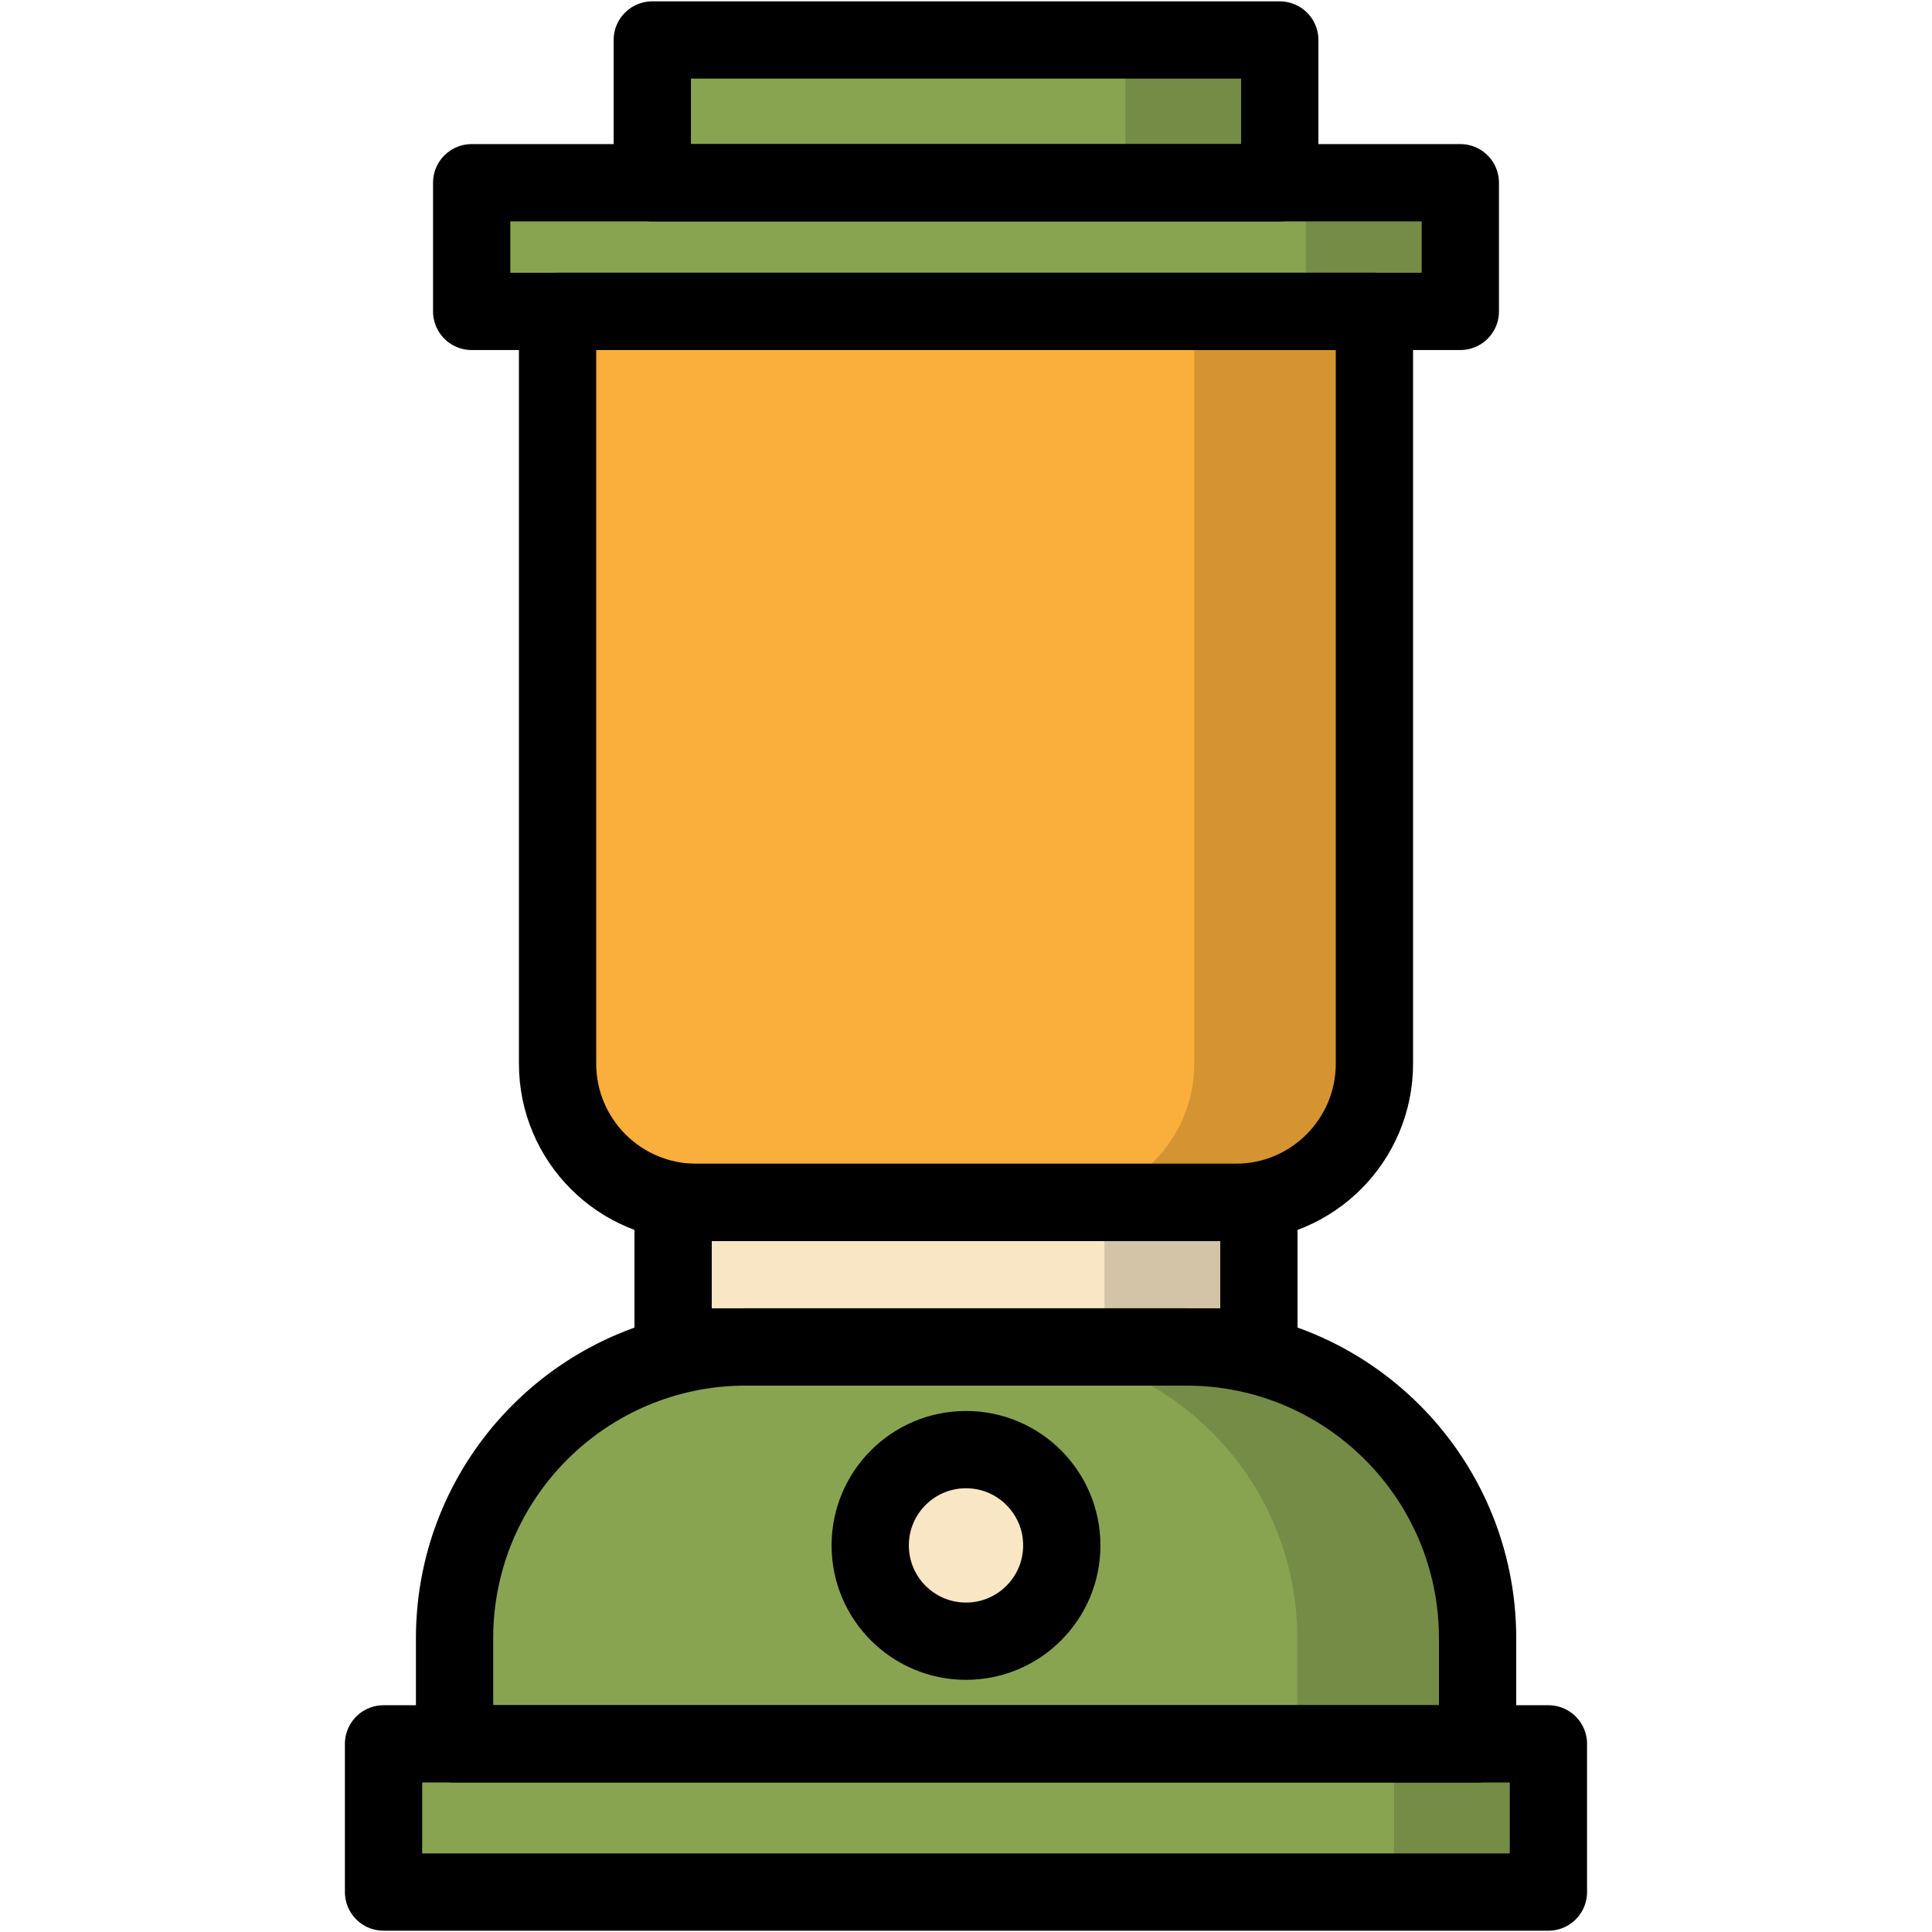
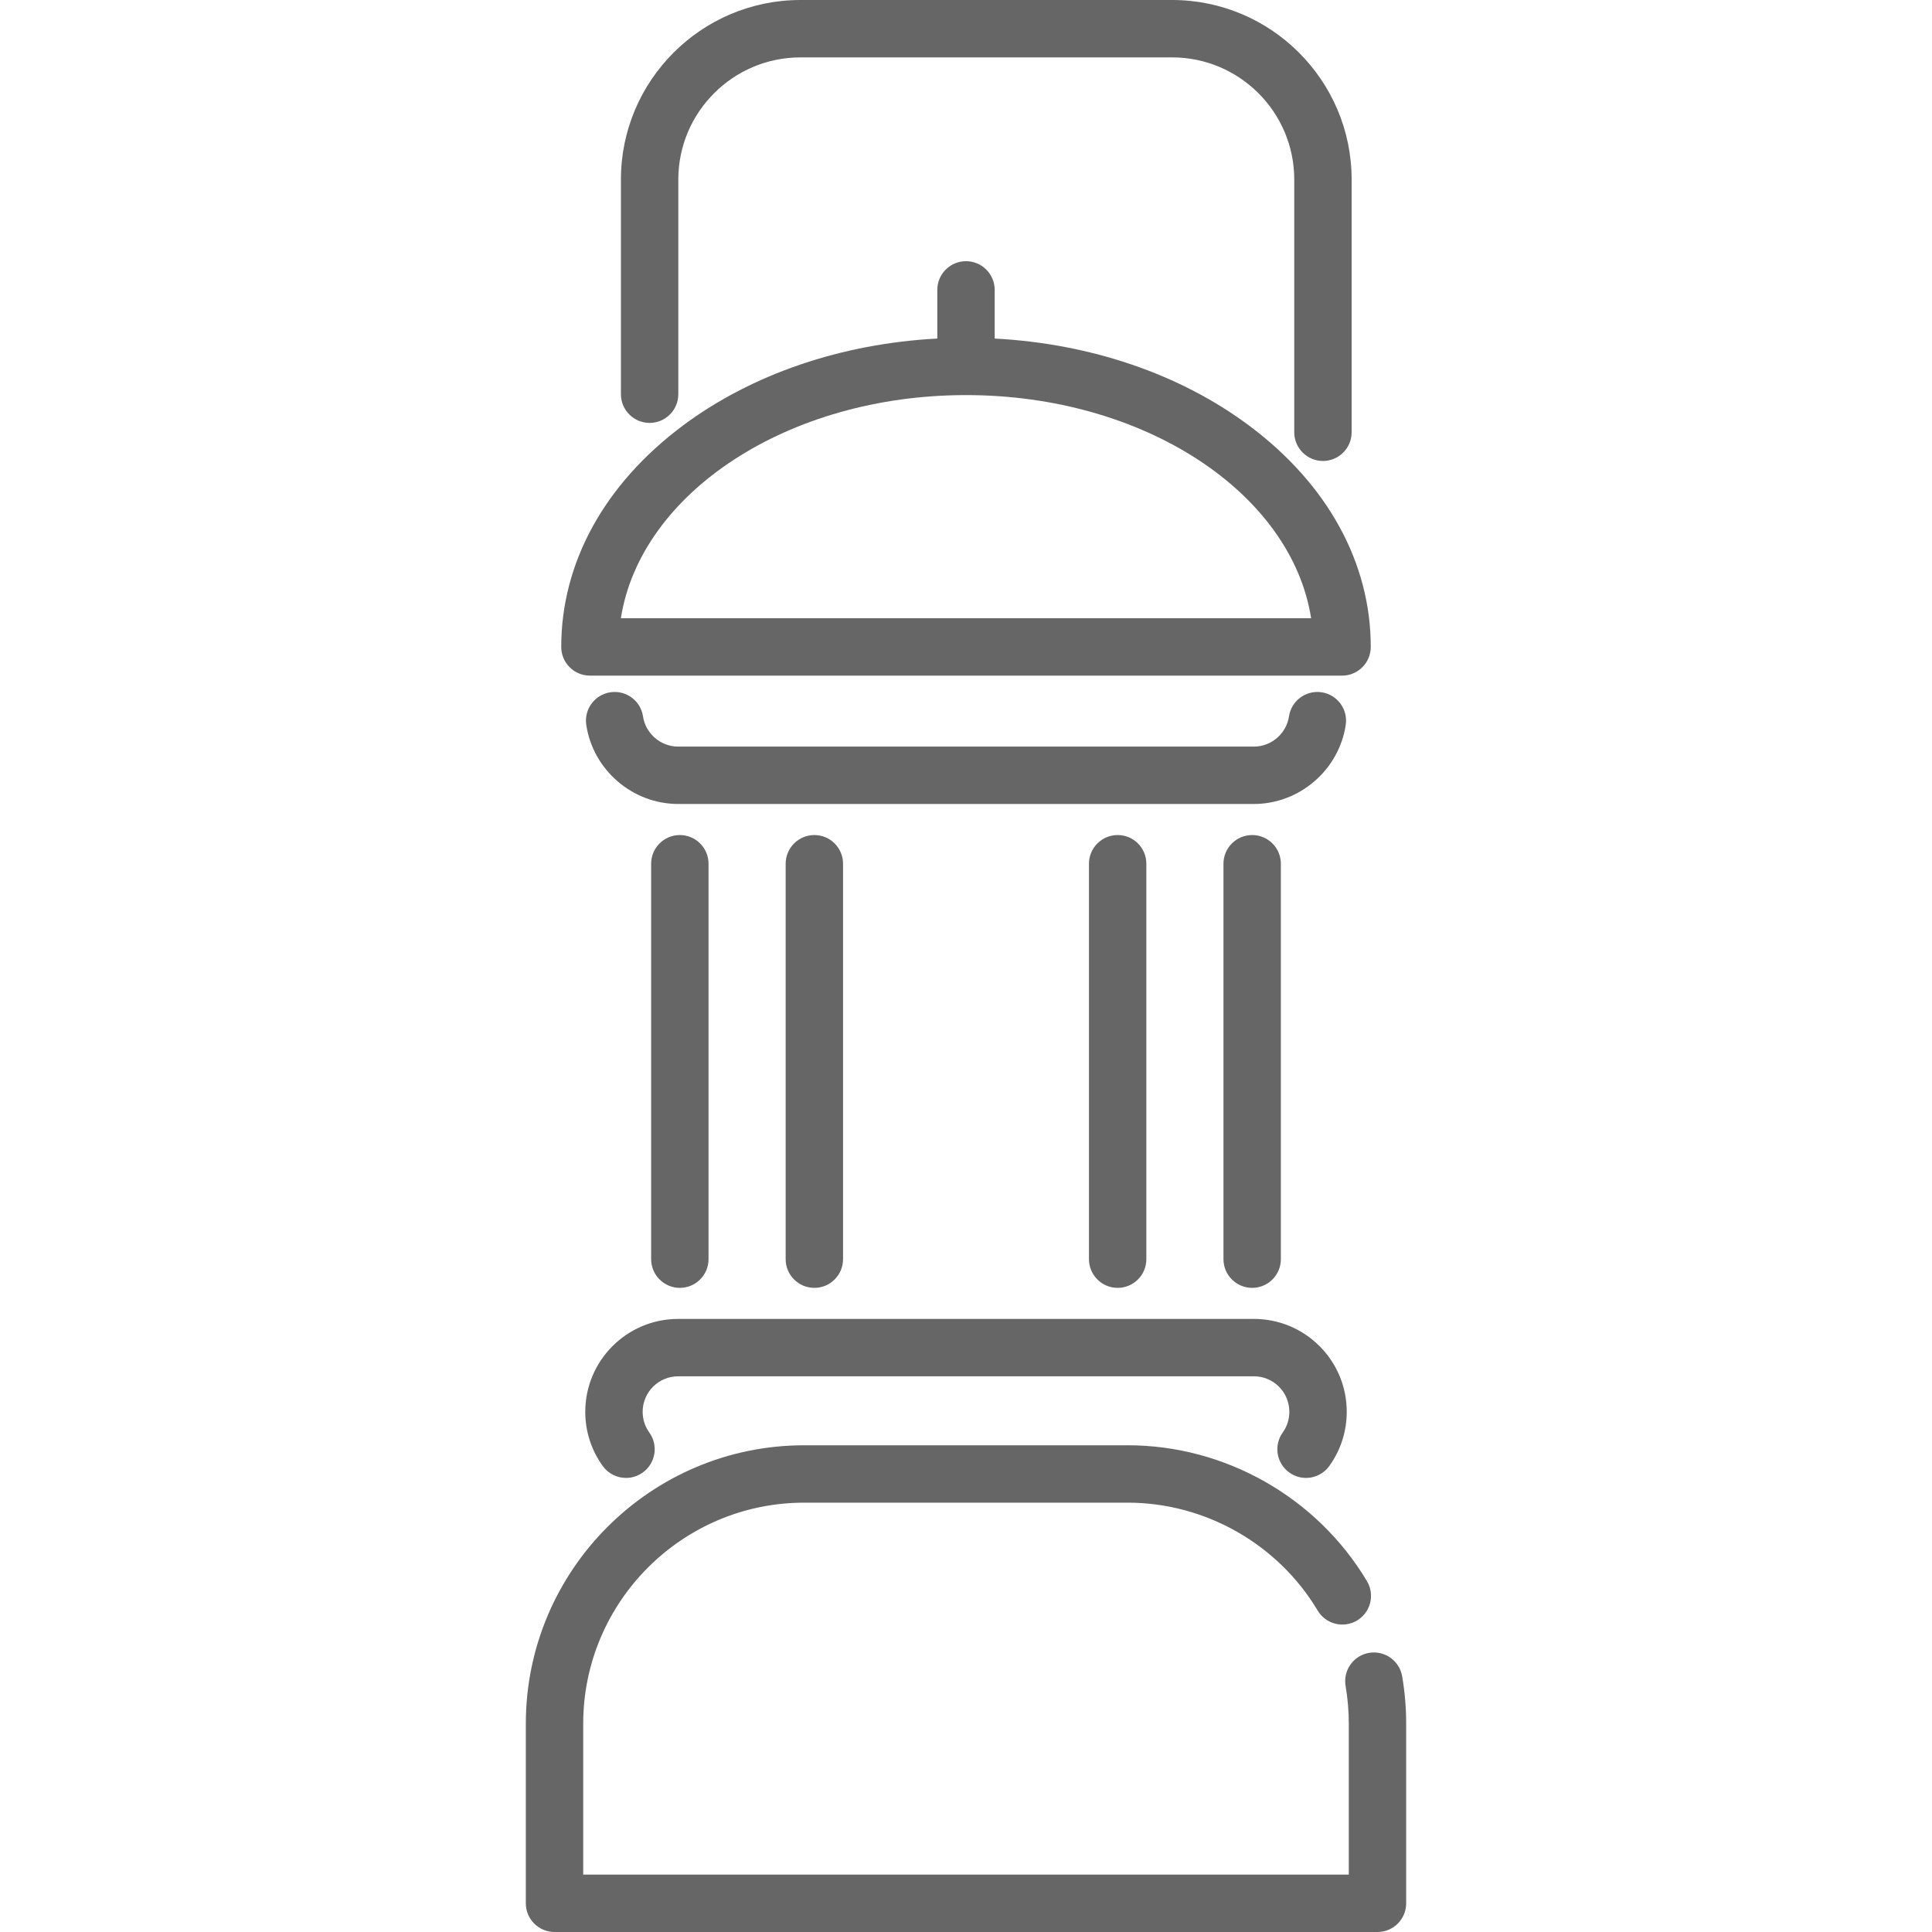
- <svg xmlns="http://www.w3.org/2000/svg" data-name="Layer 1" id="Layer_1" viewBox="0 0 500 500">
-   <defs>
-     <style>.cls-1{fill:#88a451;}.cls-2{opacity:0.15;}.cls-3{fill:#f8e6c5;}.cls-4{fill:#faae3b;}.cls-5{fill:none;stroke:#000;stroke-linecap:round;stroke-linejoin:round;stroke-width:20px;}</style>
-   </defs>
-   <rect class="cls-1" height="38.35" width="301.47" x="99.26" y="451.31" />
-   <rect class="cls-2" height="38.35" width="39.96" x="360.78" y="451.31" />
-   <rect class="cls-3" height="37.42" width="151.6" x="174.2" y="311.17" />
-   <rect class="cls-2" height="37.42" width="39.96" x="285.84" y="311.17" />
-   <rect class="cls-1" height="33.3" width="255.86" x="122.07" y="47.29" />
-   <rect class="cls-1" height="36.94" width="162.39" x="168.81" y="10.35" />
-   <rect class="cls-2" height="33.3" width="39.96" x="337.97" y="47.29" />
-   <rect class="cls-2" height="36.94" width="39.96" x="291.23" y="10.35" />
-   <path class="cls-1" d="M193,348.59H307a75.4,75.4,0,0,1,75.4,75.4v27.32a0,0,0,0,1,0,0H117.64a0,0,0,0,1,0,0V424A75.4,75.4,0,0,1,193,348.59Z" />
-   <path class="cls-2" d="M307,348.59H260.35A75.39,75.39,0,0,1,335.74,424v27.32h46.62V424A75.4,75.4,0,0,0,307,348.59Z" />
-   <path class="cls-4" d="M144.3,80.58H355.7a0,0,0,0,1,0,0V275.27a35.9,35.9,0,0,1-35.9,35.9H180.2a35.9,35.9,0,0,1-35.9-35.9V80.58A0,0,0,0,1,144.3,80.58Z" />
-   <path class="cls-2" d="M309.08,80.58V275.27a35.9,35.9,0,0,1-35.9,35.9H319.8a35.9,35.9,0,0,0,35.9-35.9V80.58Z" />
-   <circle class="cls-3" cx="250" cy="399.95" r="24.79" />
-   <rect class="cls-5" height="38.35" width="301.47" x="99.26" y="451.31" />
-   <rect class="cls-5" height="37.42" width="151.6" x="174.2" y="311.17" />
-   <rect class="cls-5" height="33.3" width="255.86" x="122.07" y="47.29" />
-   <rect class="cls-5" height="36.94" width="162.39" x="168.81" y="10.35" />
-   <path class="cls-5" d="M193,348.59H307a75.4,75.4,0,0,1,75.4,75.4v27.32a0,0,0,0,1,0,0H117.64a0,0,0,0,1,0,0V424A75.4,75.4,0,0,1,193,348.59Z" />
-   <path class="cls-5" d="M144.3,80.58H355.7a0,0,0,0,1,0,0V275.27a35.9,35.9,0,0,1-35.9,35.9H180.2a35.9,35.9,0,0,1-35.9-35.9V80.58A0,0,0,0,1,144.3,80.58Z" />
-   <circle class="cls-5" cx="250" cy="399.95" r="24.79" />
+ <svg xmlns="http://www.w3.org/2000/svg" version="1.1" id="Capa_1" x="0px" y="0px" viewBox="0 0 512 512" style="enable-background:new 0 0 512 512;" xml:space="preserve" width="512px" height="512px">
+   <g>
+     <g>
+       <path d="M371.584,444.236c-0.711-4.139-4.641-6.916-8.781-6.207c-4.14,0.711-6.918,4.642-6.207,8.781    c0.563,3.275,0.848,6.637,0.848,9.993v39.99H154.557v-39.99c0-32.303,26.28-58.583,58.583-58.583h85.72    c20.518,0,39.808,10.959,50.34,28.599c2.152,3.605,6.819,4.783,10.427,2.631c3.606-2.153,4.783-6.821,2.631-10.427    c-13.262-22.213-37.555-36.011-63.398-36.011h-85.72c-40.688,0-73.791,33.102-73.791,73.791v47.594    c0,4.199,3.405,7.604,7.604,7.604h218.093c4.199,0,7.604-3.405,7.604-7.604v-47.594    C372.652,452.586,372.293,448.358,371.584,444.236z" fill="#666666" />
+     </g>
+   </g>
+   <g>
+     <g>
+       <path d="M349.686,356.724c-4.656-4.64-10.833-7.196-17.393-7.196H179.707c-13.568,0-24.606,11.043-24.606,24.617    c0,5.19,1.6,10.155,4.626,14.358c1.486,2.064,3.814,3.161,6.177,3.161c1.539,0,3.092-0.465,4.437-1.434    c3.408-2.454,4.182-7.206,1.728-10.614c-1.152-1.6-1.76-3.492-1.76-5.472c0-5.188,4.216-9.409,9.398-9.409h152.586    c2.507,0,4.872,0.98,6.639,2.742c1.779,1.785,2.76,4.153,2.76,6.667c0,1.984-0.608,3.88-1.757,5.483    c-2.448,3.412-1.668,8.162,1.745,10.61c3.411,2.449,8.163,1.666,10.611-1.746c3.015-4.202,4.609-9.164,4.609-14.348    C356.899,367.578,354.343,361.398,349.686,356.724z" fill="#666666" />
+     </g>
+   </g>
+   <g>
+     <g>
+       <path d="M350.238,183.461c-4.149-0.616-8.025,2.241-8.646,6.394c-0.682,4.561-4.681,8-9.3,8H179.706c-4.619,0-8.617-3.439-9.299-8    c-0.622-4.153-4.487-7.012-8.646-6.394c-4.153,0.623-7.016,4.493-6.394,8.646c1.789,11.946,12.253,20.955,24.34,20.955h152.586    c12.087,0,22.552-9.009,24.341-20.955C357.254,187.953,354.392,184.082,350.238,183.461z" fill="#666666" />
+     </g>
+   </g>
+   <g>
+     <g>
+       <path d="M331.019,112.778c-18.31-13.659-42.017-21.712-67.415-23.059V76.82c0-4.199-3.405-7.604-7.604-7.604    s-7.604,3.405-7.604,7.604v12.898c-25.397,1.347-49.103,9.401-67.415,23.059c-20.795,15.512-32.248,36.346-32.248,58.664    c0.001,4.199,3.406,7.604,7.605,7.604h199.324c4.199,0,7.604-3.405,7.604-7.604C363.266,149.124,351.814,128.29,331.019,112.778z     M164.537,163.838c5.223-33.232,44.251-59.136,91.463-59.136c47.213,0,86.24,25.904,91.464,59.136H164.537z" fill="#666666" />
+     </g>
+   </g>
+   <g>
+     <g>
+       <path d="M310.617,0H212.13c-26.236,0-47.58,21.345-47.58,47.58v56.888c0,4.199,3.405,7.604,7.604,7.604s7.604-3.405,7.604-7.604    V47.58c0-17.85,14.523-32.373,32.373-32.373h98.486c17.85,0,32.373,14.523,32.373,32.373v66.976c0,4.199,3.405,7.604,7.604,7.604    s7.604-3.405,7.604-7.604V47.58C358.197,21.345,336.852,0,310.617,0z" fill="#666666" />
+     </g>
+   </g>
+   <g>
+     <g>
+       <path d="M180.164,221.295c-4.199,0-7.604,3.405-7.604,7.604v104.794c0,4.199,3.405,7.604,7.604,7.604s7.604-3.405,7.604-7.604    V228.899C187.768,224.7,184.364,221.295,180.164,221.295z" fill="#666666" />
+     </g>
+   </g>
+   <g>
+     <g>
+       <path d="M331.837,221.295c-4.199,0-7.604,3.405-7.604,7.604v104.794c0,4.199,3.405,7.604,7.604,7.604s7.604-3.405,7.604-7.604    V228.899C339.441,224.7,336.036,221.295,331.837,221.295z" fill="#666666" />
+     </g>
+   </g>
+   <g>
+     <g>
+       <path d="M215.812,221.295c-4.199,0-7.604,3.405-7.604,7.604v104.794c0,4.199,3.405,7.604,7.604,7.604s7.604-3.405,7.604-7.604    V228.899C223.416,224.7,220.011,221.295,215.812,221.295z" fill="#666666" />
+     </g>
+   </g>
+   <g>
+     <g>
+       <path d="M296.189,221.295c-4.199,0-7.604,3.405-7.604,7.604v104.794c0,4.199,3.405,7.604,7.604,7.604s7.604-3.405,7.604-7.604    V228.899C303.793,224.7,300.389,221.295,296.189,221.295z" fill="#666666" />
+     </g>
+   </g>
+   <g>
+ </g>
+   <g>
+ </g>
+   <g>
+ </g>
+   <g>
+ </g>
+   <g>
+ </g>
+   <g>
+ </g>
+   <g>
+ </g>
+   <g>
+ </g>
+   <g>
+ </g>
+   <g>
+ </g>
+   <g>
+ </g>
+   <g>
+ </g>
+   <g>
+ </g>
+   <g>
+ </g>
+   <g>
+ </g>
</svg>
